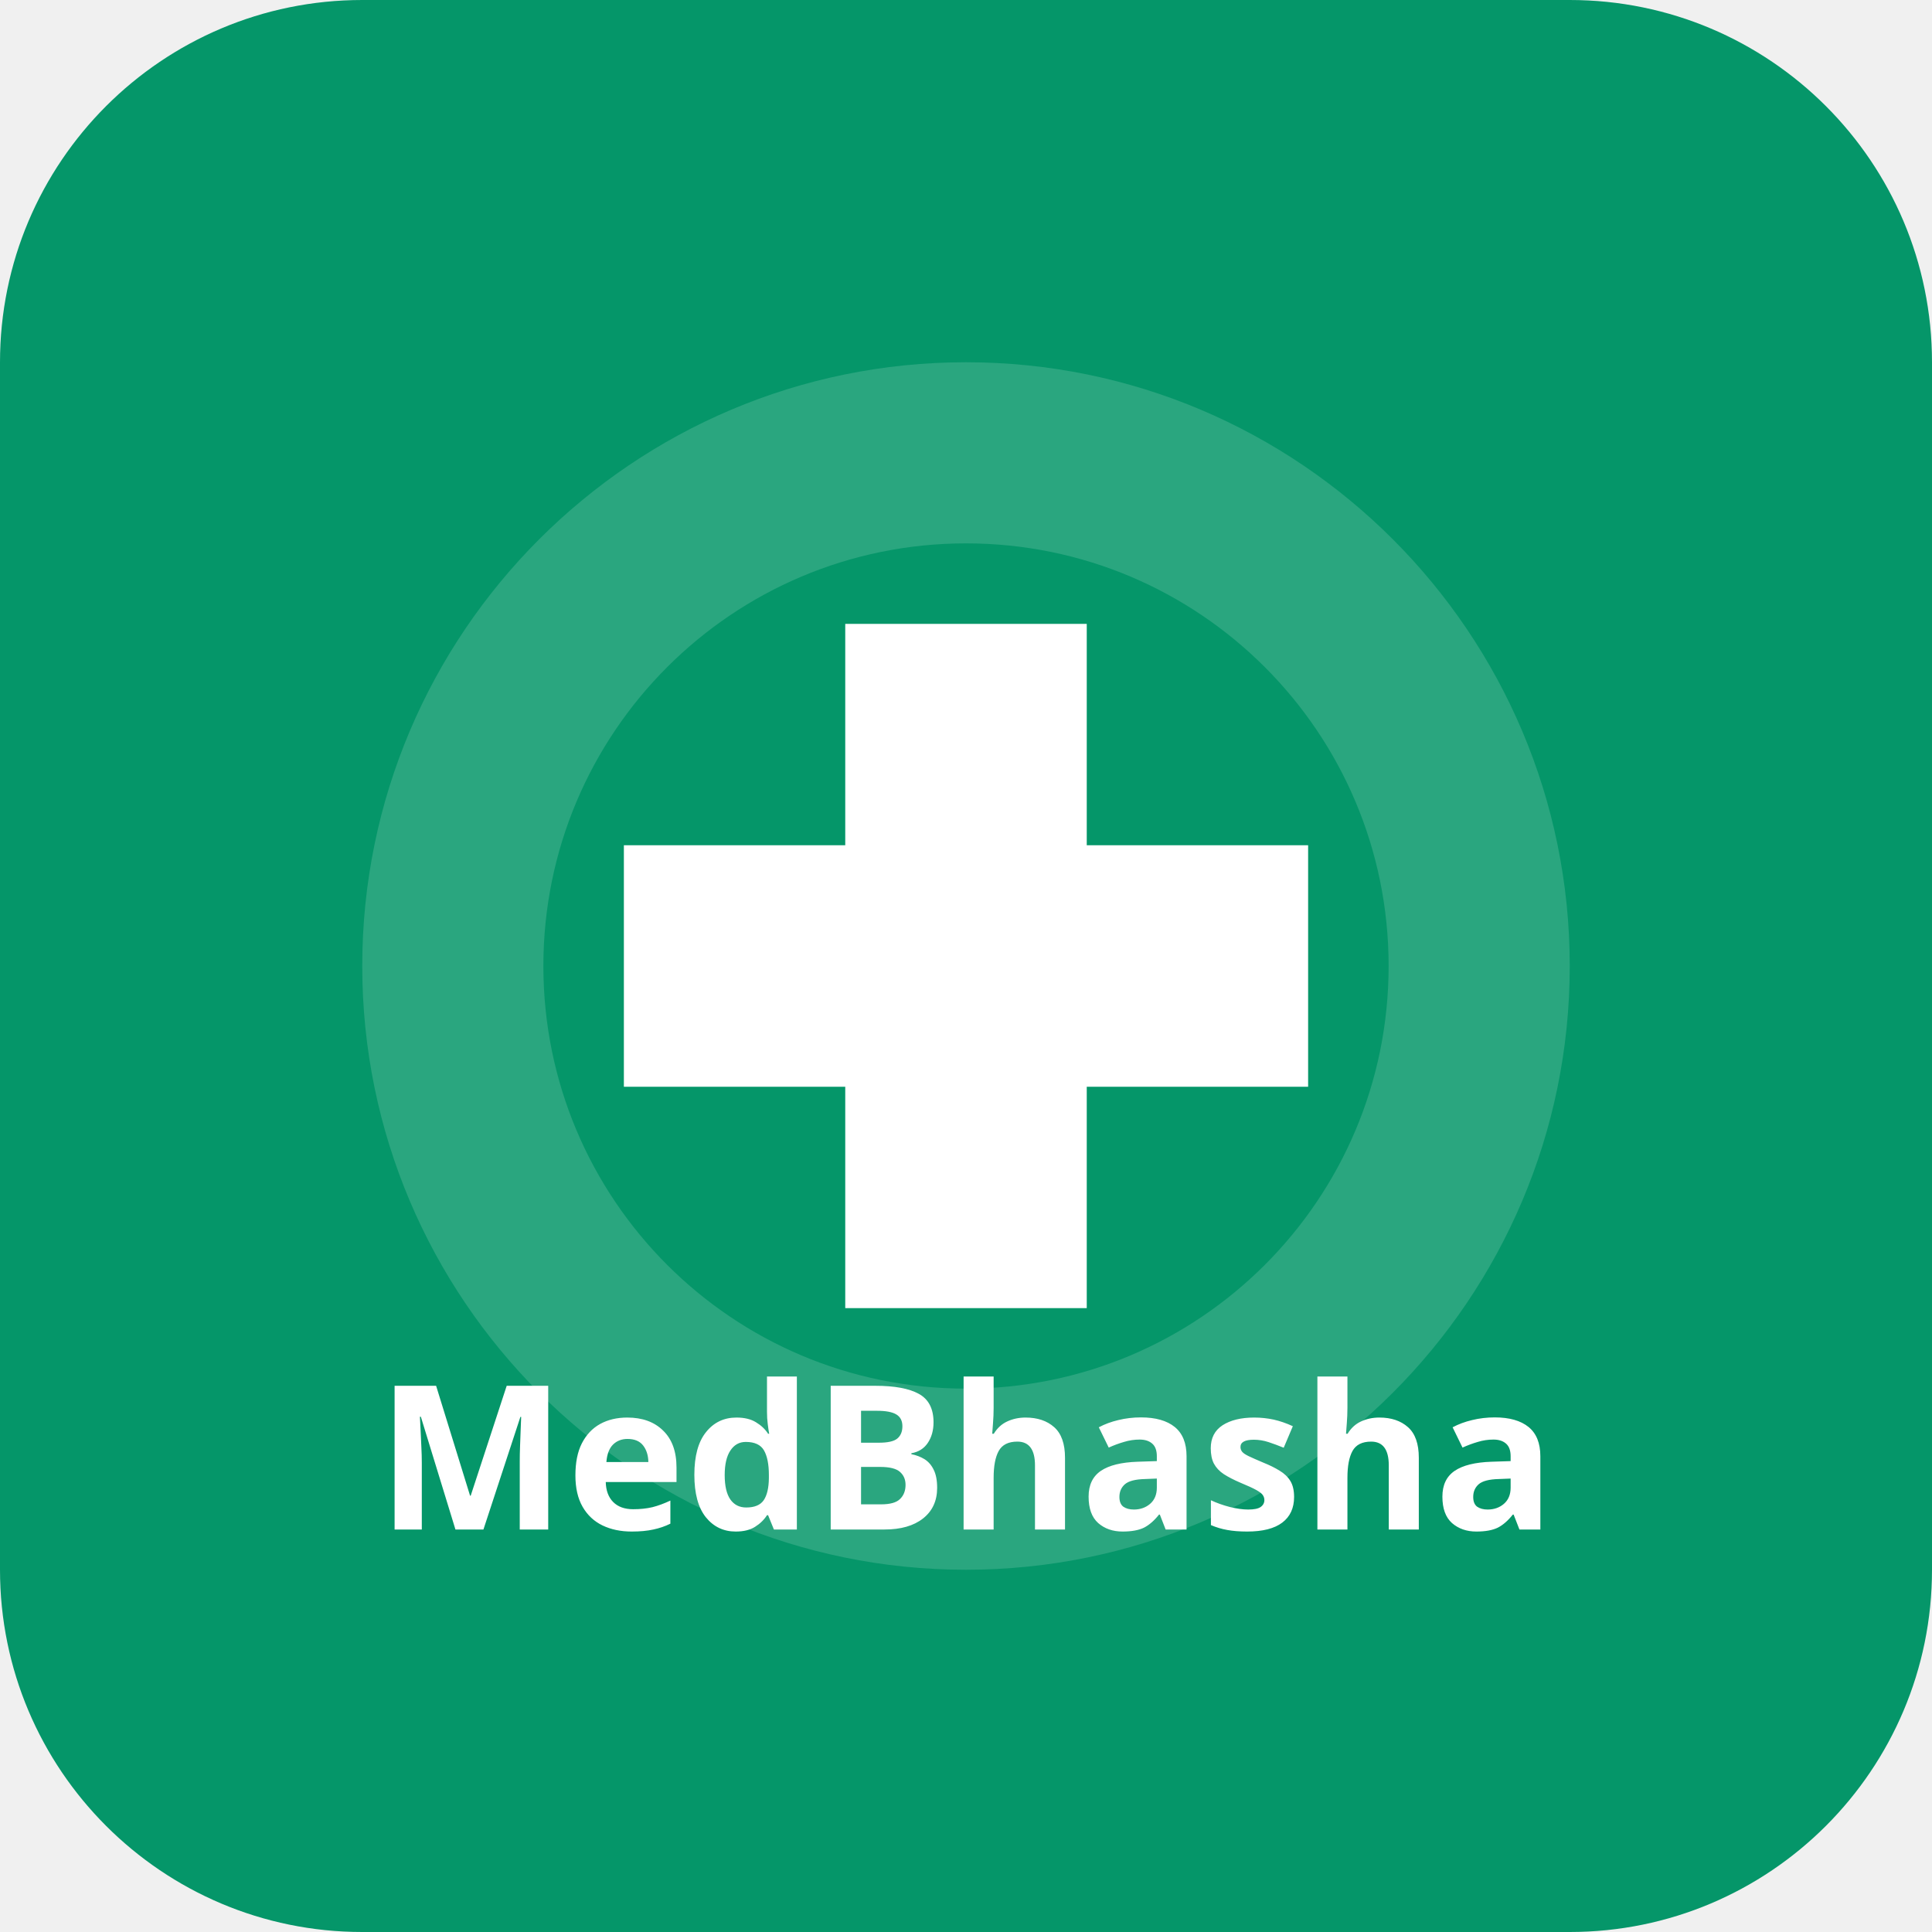
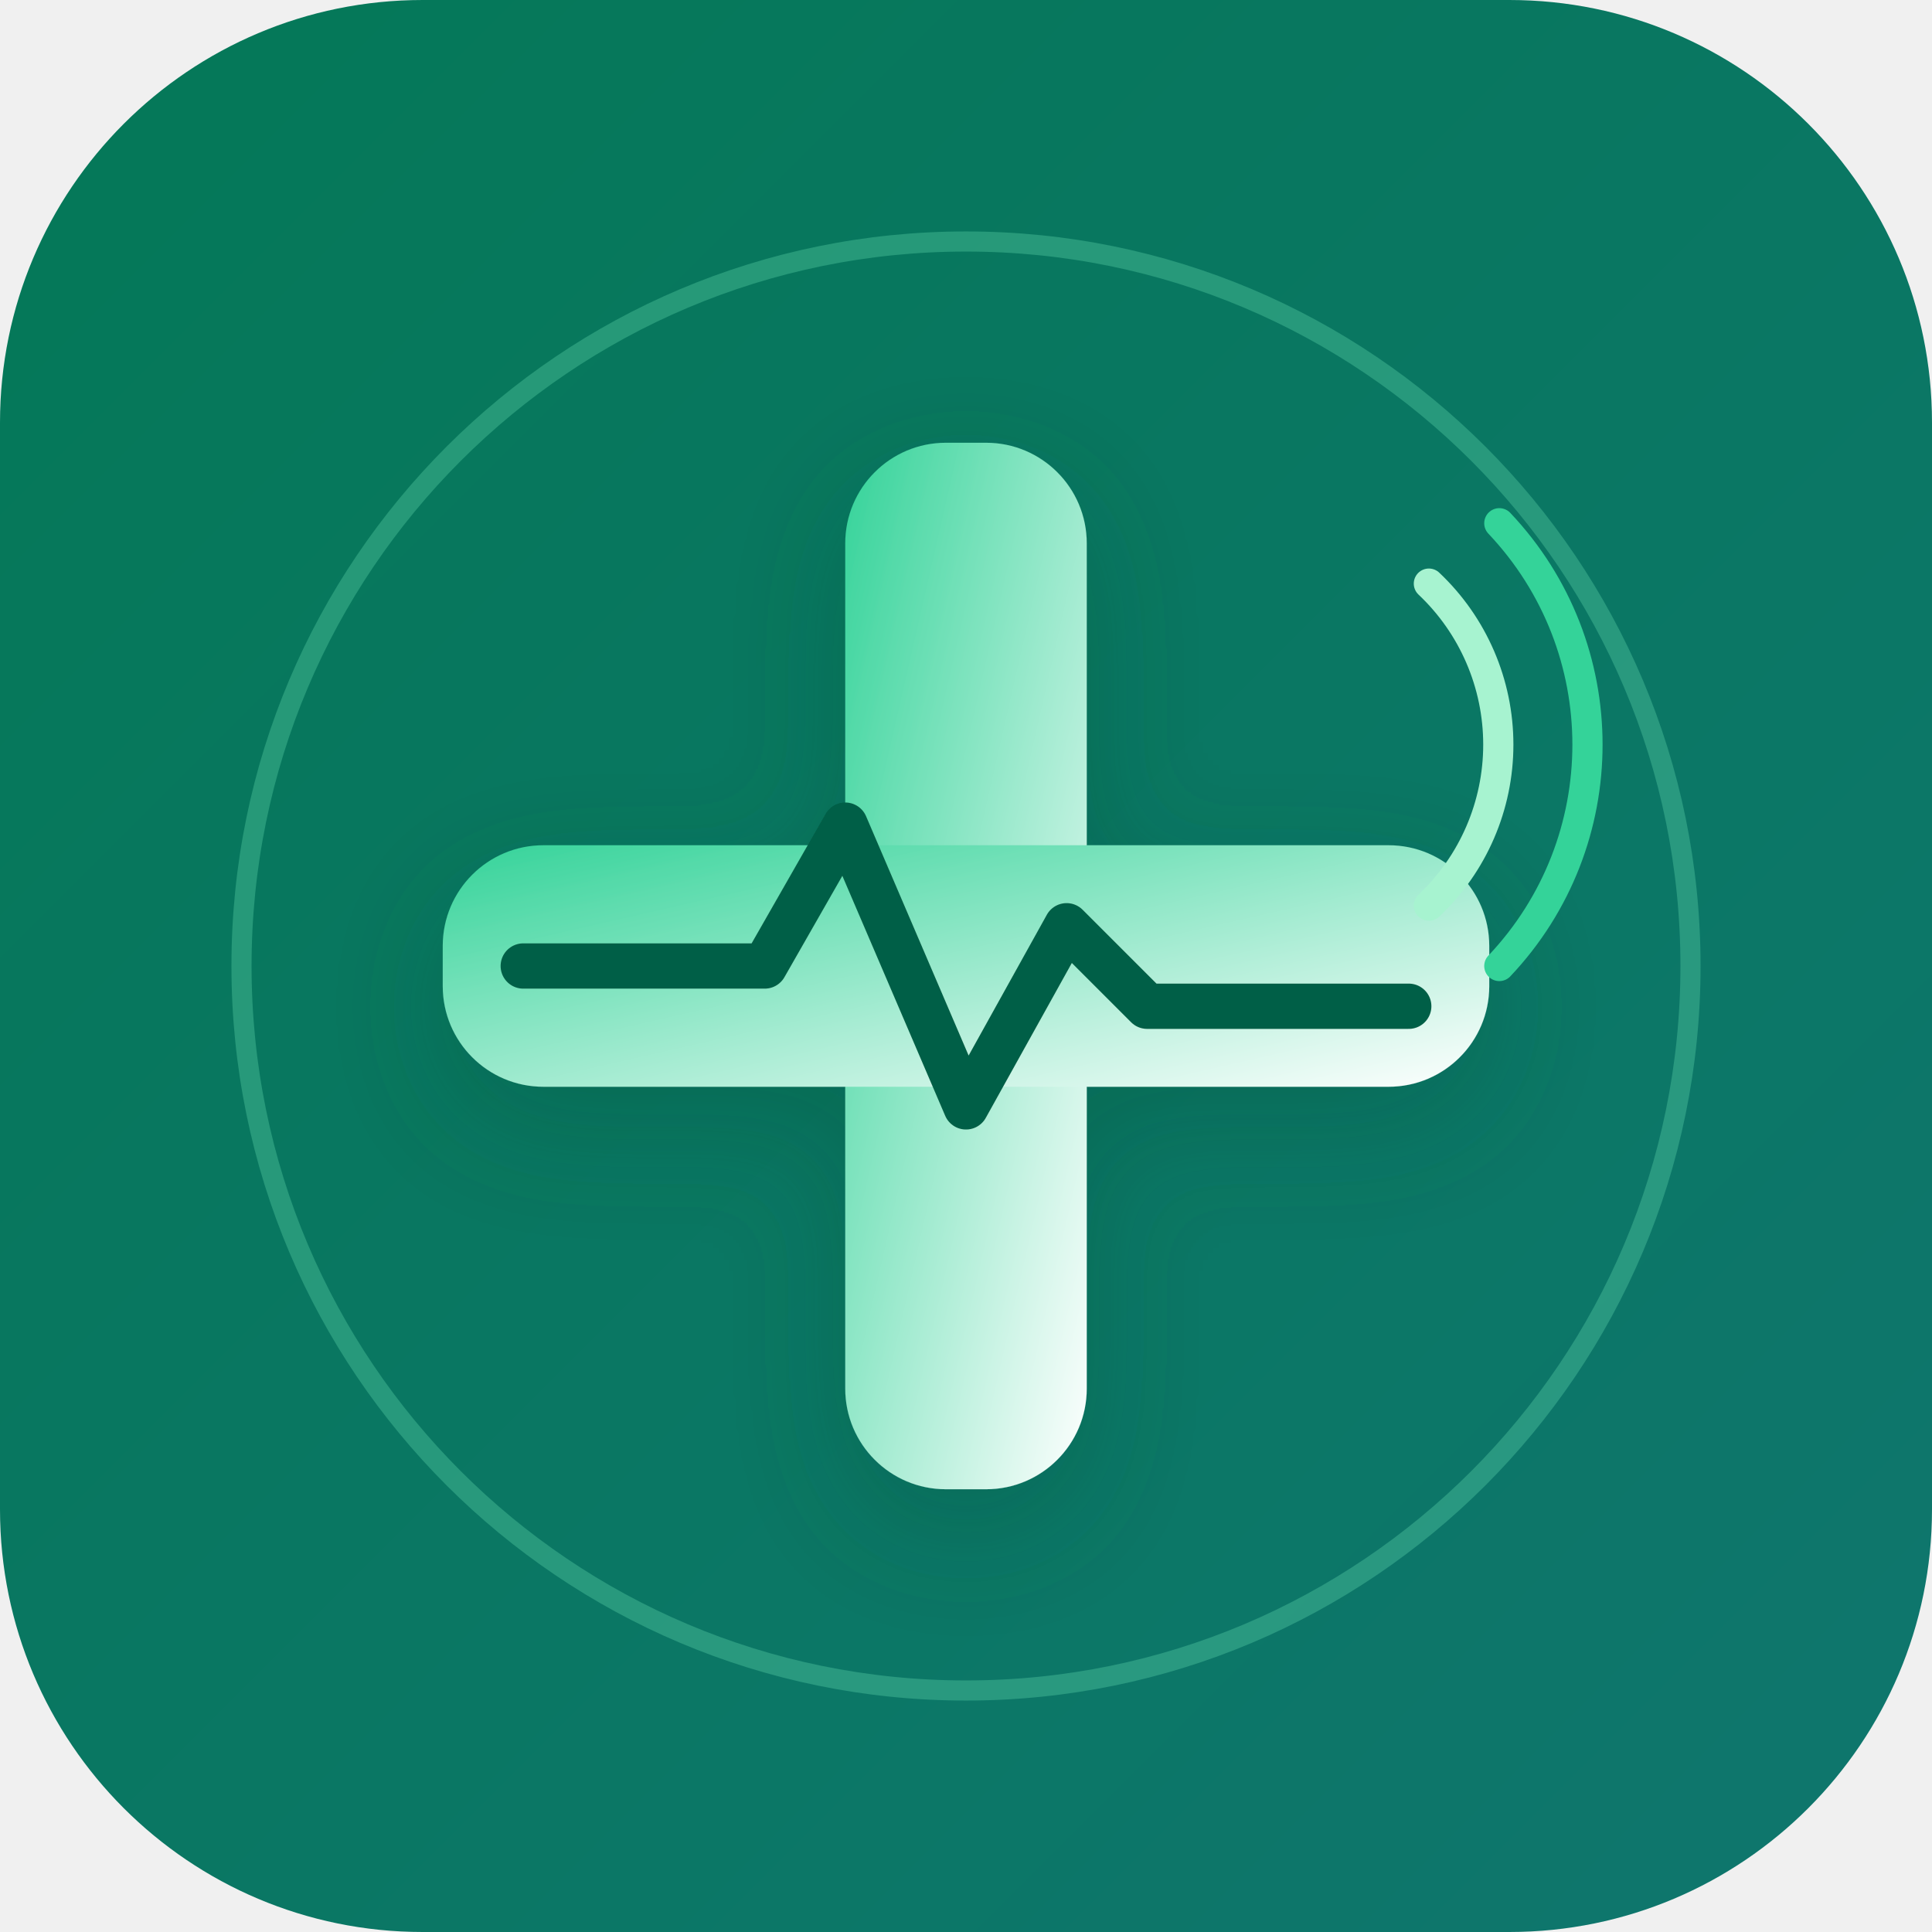
<svg xmlns="http://www.w3.org/2000/svg" viewBox="0 0 192 192" width="192" height="192">
-   <rect width="192" height="192" rx="36" fill="#059669" />
-   <path d="M96 36c-33.1 0-60 26.9-60 60s26.9 60 60 60 60-26.9 60-60-26.9-60-60-60zm0 18c23.2 0 42 18.8 42 42s-18.8 42-42 42-42-18.8-42-42 18.8-42 42-42z" fill="#ffffff" opacity="0.15" />
-   <path d="M84 62h24v22h22v24h-22v22H84v-22H62V84h22V62z" fill="#ffffff" />
-   <text x="96" y="152" font-family="sans-serif" font-size="20" font-weight="bold" fill="#ffffff" text-anchor="middle">MedBhasha</text>
+   <defs>
+     <linearGradient id="bgGrad" x1="0%" y1="0%" x2="100%" y2="100%">
+       <stop offset="0%" stop-color="#047857" />
+       <stop offset="100%" stop-color="#0f766e" />
+     </linearGradient>
+     <linearGradient id="crossGrad" x1="0%" y1="0%" x2="100%" y2="100%">
+       <stop offset="0%" stop-color="#34d399" />
+       <stop offset="100%" stop-color="#ffffff" />
+     </linearGradient>
+     <filter id="glow" x="-20%" y="-20%" width="140%" height="140%">
+       <feDropShadow dx="0" dy="4" stdDeviation="6" flood-color="#064e3b" flood-opacity="0.3" />
+     </filter>
+   </defs>
+   <rect width="192" height="192" rx="42" fill="url(#bgGrad)" />
+   <circle cx="96" cy="96" r="72" fill="none" stroke="#6ee7b7" stroke-width="2" stroke-opacity="0.3" />
+   <g filter="url(#glow)">
+     <rect x="84" y="44" width="24" height="104" rx="10" fill="url(#crossGrad)" />
+     <rect x="44" y="84" width="104" height="24" rx="10" fill="url(#crossGrad)" />
+     <path d="M52 96h24l8-14 12 28 10-18 8 8h26" fill="none" stroke="#065f46" stroke-width="4.5" stroke-linecap="round" stroke-linejoin="round" />
+   </g>
+   <path d="M142 58a22 22 0 0 1 0 32" fill="none" stroke="#a7f3d0" stroke-width="3" stroke-linecap="round" />
+   <path d="M149 52a32 32 0 0 1 0 44" fill="none" stroke="#34d399" stroke-width="3" stroke-linecap="round" />
</svg>
